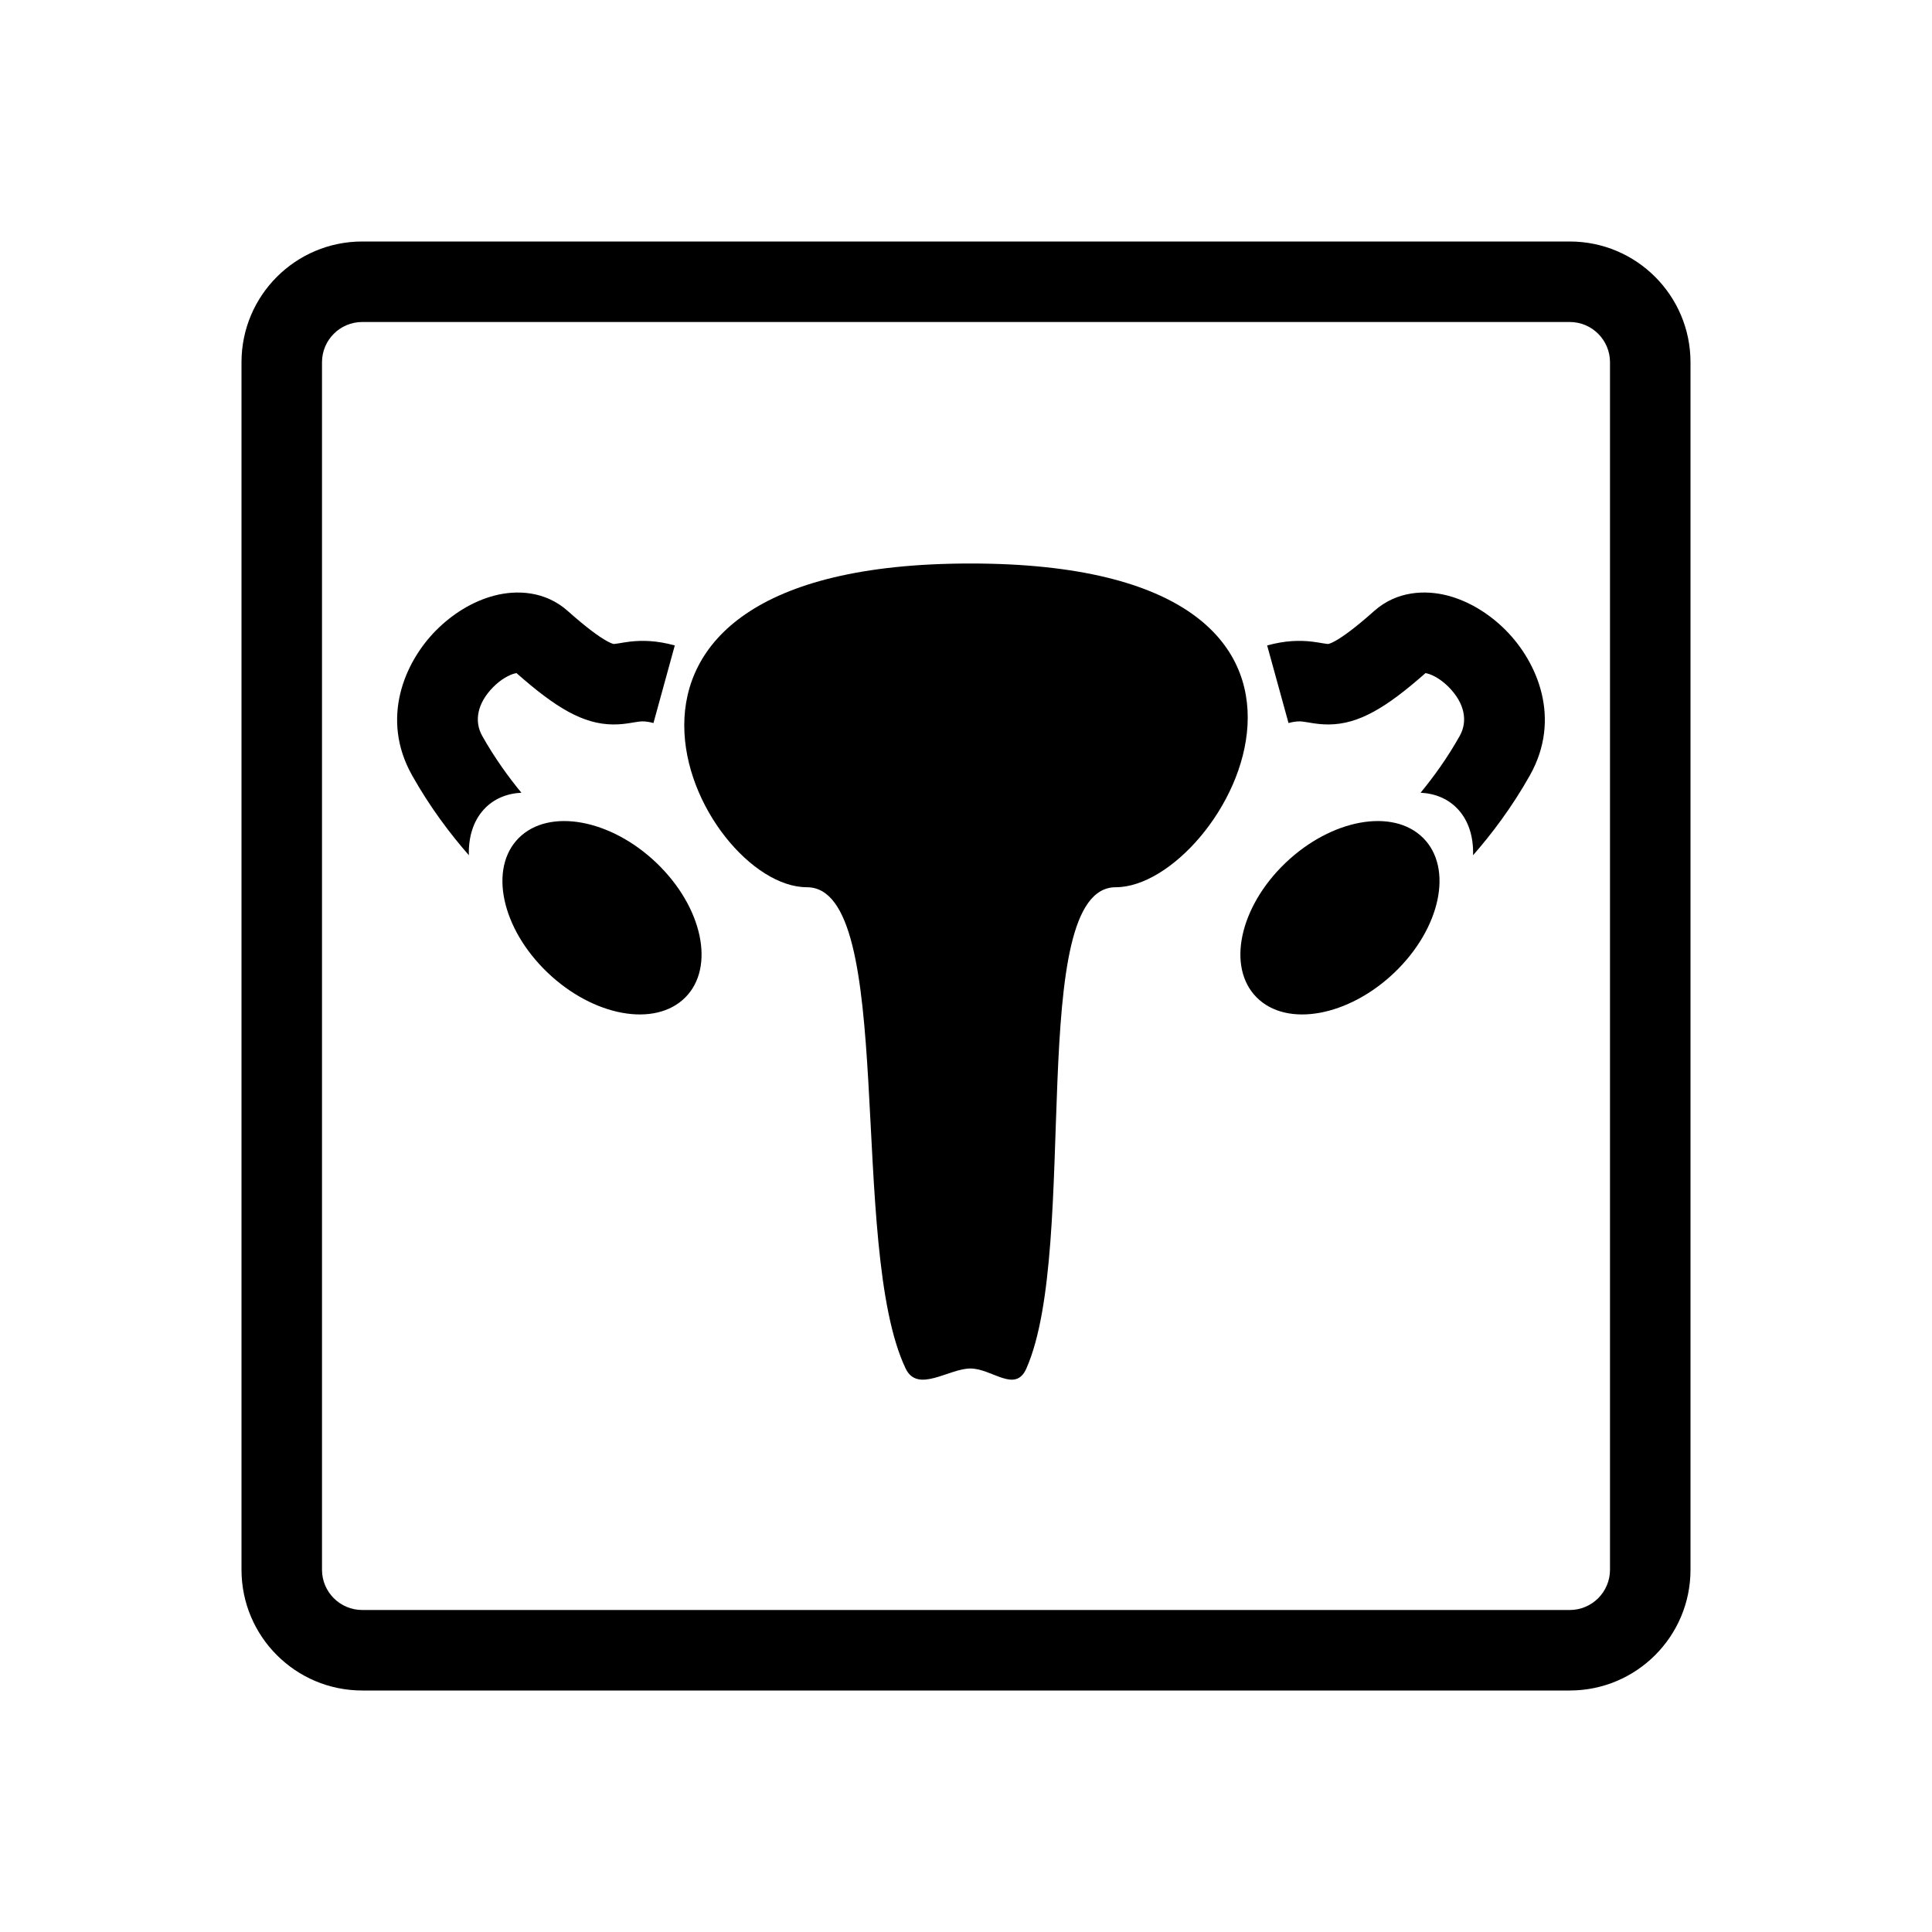
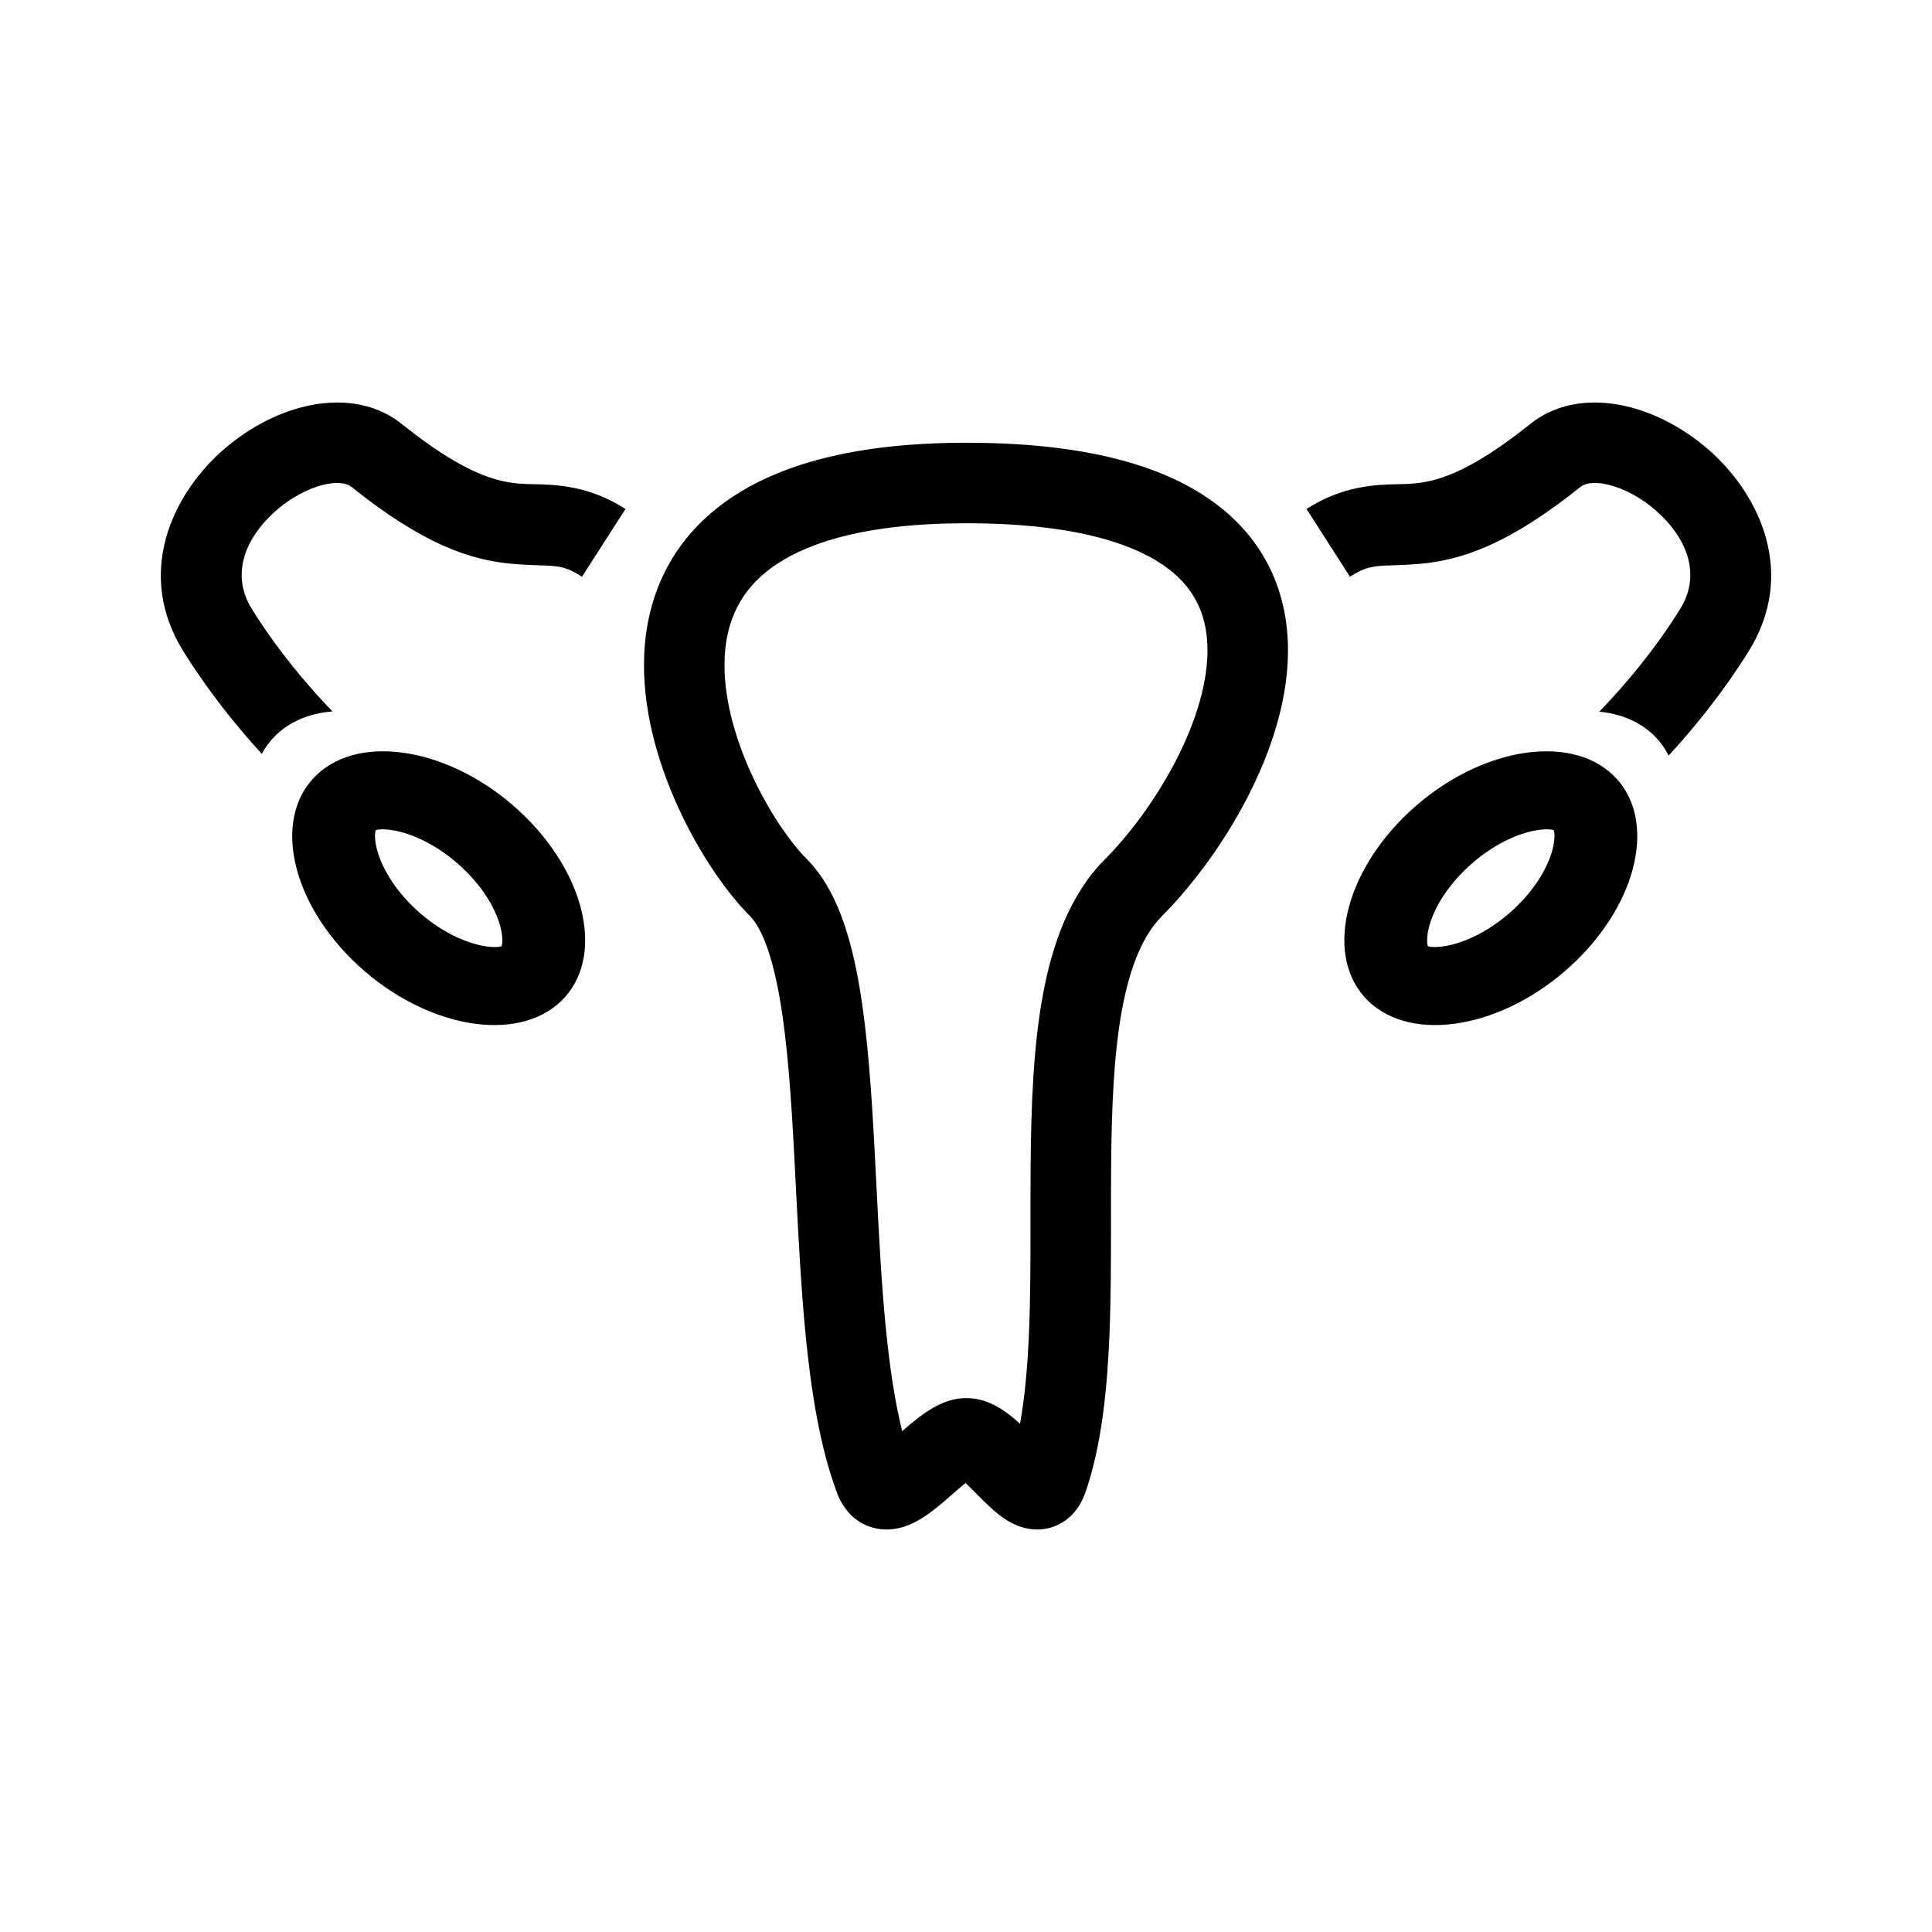
<svg xmlns="http://www.w3.org/2000/svg" width="48" height="48" viewBox="0 0 48 48" fill="none">
-   <path fill-rule="evenodd" clip-rule="evenodd" d="M39 8H9C8.448 8 8 8.448 8 9V39C8 39.552 8.448 40 9 40H39C39.552 40 40 39.552 40 39V9C40 8.448 39.552 8 39 8ZM9 6C7.343 6 6 7.343 6 9V39C6 40.657 7.343 42 9 42H39C40.657 42 42 40.657 42 39V9C42 7.343 40.657 6 39 6H9Z" fill="currentColor" />
-   <path fill-rule="evenodd" clip-rule="evenodd" d="M11.981 18.284C11.773 17.914 11.86 17.468 12.254 17.07C12.446 16.876 12.649 16.768 12.785 16.733C12.804 16.728 12.82 16.725 12.832 16.723C13.805 17.582 14.489 17.995 15.237 17.999C15.409 18 15.556 17.979 15.657 17.963C15.701 17.956 15.733 17.951 15.76 17.946C15.808 17.938 15.838 17.933 15.881 17.928C15.956 17.919 16.052 17.914 16.235 17.964L16.765 16.036C16.312 15.911 15.956 15.906 15.651 15.941C15.553 15.953 15.446 15.971 15.382 15.982L15.342 15.988C15.274 15.999 15.255 15.999 15.248 15.999L15.246 15.999C15.245 15.999 15.24 15.998 15.23 15.996C15.21 15.99 15.159 15.972 15.071 15.923C14.883 15.818 14.585 15.606 14.106 15.18C13.541 14.677 12.832 14.655 12.285 14.797C11.739 14.938 11.231 15.261 10.833 15.662C10.049 16.454 9.446 17.855 10.238 19.263C10.691 20.071 11.204 20.74 11.649 21.248C11.636 20.803 11.755 20.403 12.018 20.114C12.257 19.85 12.585 19.714 12.954 19.695C12.633 19.306 12.289 18.831 11.981 18.284Z" fill="currentColor" />
-   <path d="M16.313 21.442C17.455 22.537 17.774 24.032 17.025 24.782C16.275 25.533 14.742 25.254 13.6 24.16C12.457 23.066 12.139 21.571 12.888 20.82C13.637 20.07 15.171 20.348 16.313 21.442Z" fill="currentColor" />
-   <path fill-rule="evenodd" clip-rule="evenodd" d="M36.266 18.284C36.474 17.914 36.387 17.468 35.993 17.07C35.801 16.876 35.599 16.768 35.462 16.733C35.443 16.728 35.428 16.725 35.416 16.723C34.443 17.582 33.758 17.995 33.01 17.999C32.839 18 32.692 17.979 32.59 17.963C32.546 17.956 32.514 17.951 32.487 17.946C32.439 17.938 32.409 17.933 32.367 17.928C32.291 17.919 32.196 17.914 32.013 17.964L31.482 16.036C31.936 15.911 32.291 15.906 32.596 15.941C32.694 15.953 32.801 15.971 32.865 15.982L32.905 15.988C32.973 15.999 32.992 15.999 32.999 15.999L33.002 15.999C33.002 15.999 33.007 15.998 33.017 15.995C33.038 15.99 33.088 15.972 33.177 15.923C33.364 15.818 33.662 15.606 34.141 15.18C34.706 14.677 35.416 14.655 35.962 14.796C36.508 14.938 37.017 15.261 37.414 15.662C38.198 16.454 38.801 17.855 38.01 19.263C37.556 20.071 37.043 20.74 36.598 21.248C36.611 20.803 36.493 20.403 36.23 20.114C35.99 19.85 35.663 19.714 35.294 19.695C35.615 19.306 35.959 18.831 36.266 18.284Z" fill="currentColor" />
-   <path d="M31.934 21.442C30.792 22.536 30.473 24.032 31.223 24.782C31.972 25.533 33.505 25.254 34.648 24.16C35.79 23.066 36.108 21.57 35.359 20.82C34.61 20.07 33.077 20.348 31.934 21.442Z" fill="currentColor" />
-   <path d="M24.11 14C13.276 14 17.339 22.043 20.047 22.043C22.294 22.043 21.054 30.961 22.5 34C22.797 34.624 23.572 34 24.11 34C24.648 34 25.225 34.624 25.5 34C26.84 30.961 25.474 22.043 27.721 22.043C30.43 22.043 34.944 14 24.11 14Z" fill="currentColor" />
+   <path fill-rule="evenodd" clip-rule="evenodd" d="M6.256 15.129C5.765 14.341 6.016 13.453 6.816 12.724C7.206 12.369 7.659 12.132 8.049 12.041C8.449 11.948 8.65 12.03 8.732 12.096C10.538 13.544 11.708 13.919 12.726 14.008C13.016 14.033 13.235 14.04 13.414 14.046C13.859 14.06 14.052 14.066 14.46 14.328L15.54 12.645C14.627 12.059 13.807 12.041 13.243 12.029C13.115 12.027 13 12.024 12.901 12.015C12.368 11.969 11.562 11.801 9.983 10.535C9.258 9.954 8.352 9.917 7.596 10.093C6.83 10.271 6.078 10.692 5.47 11.245C4.275 12.332 3.357 14.261 4.559 16.187C5.18 17.182 5.869 18.037 6.504 18.729C6.596 18.557 6.713 18.401 6.857 18.262C7.22 17.912 7.708 17.72 8.26 17.675C7.617 17.009 6.892 16.148 6.256 15.129Z" fill="currentColor" />
+   <path fill-rule="evenodd" clip-rule="evenodd" d="M12.447 23.088C12.352 22.657 12.044 22.073 11.455 21.531C10.866 20.988 10.24 20.711 9.781 20.631C9.527 20.586 9.392 20.607 9.335 20.624C9.317 20.679 9.299 20.806 9.351 21.045C9.447 21.475 9.754 22.059 10.343 22.602C10.932 23.145 11.558 23.422 12.017 23.502C12.272 23.547 12.406 23.526 12.464 23.509C12.481 23.453 12.5 23.327 12.447 23.088ZM12.448 23.543C12.448 23.542 12.45 23.54 12.454 23.534C12.451 23.54 12.449 23.543 12.448 23.543ZM12.491 23.498C12.496 23.494 12.499 23.493 12.5 23.493C12.5 23.494 12.497 23.496 12.491 23.498ZM9.35 20.59C9.35 20.59 9.349 20.593 9.345 20.599C9.348 20.593 9.35 20.59 9.35 20.59ZM9.308 20.634C9.302 20.638 9.299 20.64 9.299 20.639C9.299 20.639 9.301 20.637 9.308 20.634ZM13.942 24.871C15.044 23.808 14.575 21.692 12.895 20.143C11.215 18.594 8.959 18.2 7.857 19.262C6.754 20.324 7.223 22.441 8.903 23.99C10.584 25.539 12.839 25.933 13.942 24.871Z" fill="currentColor" />
+   <path fill-rule="evenodd" clip-rule="evenodd" d="M41.744 15.129C42.235 14.341 41.984 13.453 41.184 12.724C40.794 12.369 40.342 12.132 39.951 12.041C39.551 11.948 39.349 12.03 39.268 12.096C37.462 13.544 36.292 13.919 35.273 14.008C34.984 14.033 34.765 14.04 34.586 14.046C34.141 14.06 33.949 14.066 33.539 14.328L32.46 12.645C33.373 12.059 34.193 12.041 34.757 12.029C34.885 12.027 35 12.024 35.099 12.015C35.632 11.969 36.438 11.801 38.017 10.535C38.742 9.954 39.648 9.917 40.404 10.093C41.17 10.271 41.922 10.692 42.53 11.245C43.724 12.332 44.643 14.261 43.441 16.187C42.807 17.203 42.102 18.072 41.456 18.772C41.361 18.584 41.237 18.412 41.081 18.262C40.73 17.924 40.264 17.734 39.735 17.681C40.379 17.014 41.106 16.151 41.744 15.129Z" fill="currentColor" />
+   <path fill-rule="evenodd" clip-rule="evenodd" d="M35.49 23.088C35.586 22.657 35.894 22.073 36.483 21.531C37.071 20.988 37.697 20.711 38.156 20.631C38.411 20.586 38.545 20.607 38.603 20.624C38.62 20.679 38.639 20.806 38.586 21.045C38.491 21.475 38.183 22.059 37.594 22.602C37.005 23.145 36.379 23.422 35.92 23.502C35.666 23.547 35.532 23.526 35.474 23.509C35.457 23.453 35.438 23.327 35.49 23.088ZM35.489 23.543C35.489 23.542 35.488 23.54 35.484 23.534C35.487 23.54 35.489 23.543 35.489 23.543ZM35.447 23.498C35.441 23.494 35.438 23.493 35.438 23.493C35.438 23.494 35.44 23.496 35.447 23.498ZM38.588 20.59C38.587 20.59 38.589 20.593 38.593 20.599C38.59 20.593 38.588 20.59 38.588 20.59ZM38.63 20.634C38.636 20.638 38.639 20.64 38.639 20.639C38.639 20.639 38.636 20.637 38.63 20.634ZM33.996 24.871C32.894 23.808 33.362 21.692 35.042 20.143C36.723 18.594 38.979 18.2 40.081 19.262C41.183 20.324 40.715 22.441 39.034 23.99C37.354 25.539 35.098 25.933 33.996 24.871Z" fill="currentColor" />
+   <path fill-rule="evenodd" clip-rule="evenodd" d="M18.662 19.212C19.095 20.165 19.645 20.943 20.052 21.352C20.797 22.101 21.142 23.304 21.345 24.474C21.558 25.698 21.653 27.149 21.731 28.602C21.746 28.889 21.761 29.176 21.775 29.462C21.835 30.651 21.895 31.831 22.003 32.941C22.099 33.926 22.229 34.811 22.414 35.556C22.544 35.444 22.684 35.325 22.805 35.232C22.936 35.131 23.096 35.018 23.273 34.927C23.441 34.841 23.7 34.735 24.01 34.735C24.327 34.735 24.587 34.845 24.761 34.94C24.94 35.038 25.096 35.159 25.22 35.265C25.26 35.3 25.301 35.337 25.342 35.375C25.463 34.706 25.531 33.937 25.566 33.089C25.602 32.197 25.602 31.274 25.602 30.326C25.602 29.854 25.602 29.375 25.606 28.891C25.619 27.468 25.672 26.02 25.906 24.741C26.138 23.475 26.57 22.235 27.449 21.352C28.046 20.752 28.713 19.87 29.217 18.892C29.726 17.904 30.025 16.905 29.998 16.051C29.973 15.25 29.668 14.557 28.874 14.022C28.024 13.449 26.525 13 24.01 13C21.509 13 20.029 13.485 19.183 14.095C18.381 14.675 18.051 15.44 18.005 16.316C17.958 17.231 18.228 18.259 18.662 19.212ZM18.012 12.474C19.335 11.518 21.298 11 24.01 11C26.708 11 28.669 11.472 29.992 12.364C31.372 13.294 31.954 14.611 31.997 15.988C32.039 17.311 31.587 18.659 30.994 19.809C30.396 20.969 29.608 22.017 28.867 22.762C28.408 23.224 28.077 23.99 27.873 25.101C27.673 26.199 27.619 27.499 27.606 28.909C27.602 29.352 27.602 29.808 27.602 30.27C27.602 31.243 27.602 32.238 27.564 33.171C27.507 34.549 27.365 35.921 26.97 37.07C26.896 37.286 26.74 37.613 26.395 37.824C26.007 38.061 25.61 38.017 25.351 37.93C25.115 37.851 24.927 37.717 24.808 37.623C24.678 37.521 24.556 37.406 24.454 37.306C24.372 37.225 24.301 37.154 24.238 37.09C24.146 36.998 24.068 36.919 23.988 36.846C23.884 36.928 23.791 37.009 23.683 37.105C23.599 37.178 23.506 37.26 23.391 37.357C23.194 37.522 22.83 37.825 22.418 37.944C22.175 38.013 21.808 38.051 21.437 37.855C21.075 37.663 20.891 37.345 20.798 37.096C20.372 35.963 20.151 34.562 20.012 33.135C19.9 31.973 19.837 30.735 19.776 29.543C19.762 29.262 19.748 28.983 19.733 28.708C19.656 27.248 19.564 25.908 19.375 24.817C19.176 23.671 18.903 23.032 18.635 22.762C18.028 22.152 17.352 21.164 16.841 20.04C16.33 18.916 15.938 17.558 16.008 16.213C16.08 14.829 16.645 13.462 18.012 12.474ZM23.801 36.694C23.797 36.693 23.797 36.692 23.799 36.694C23.8 36.694 23.8 36.694 23.801 36.694Z" fill="currentColor" />
</svg>
